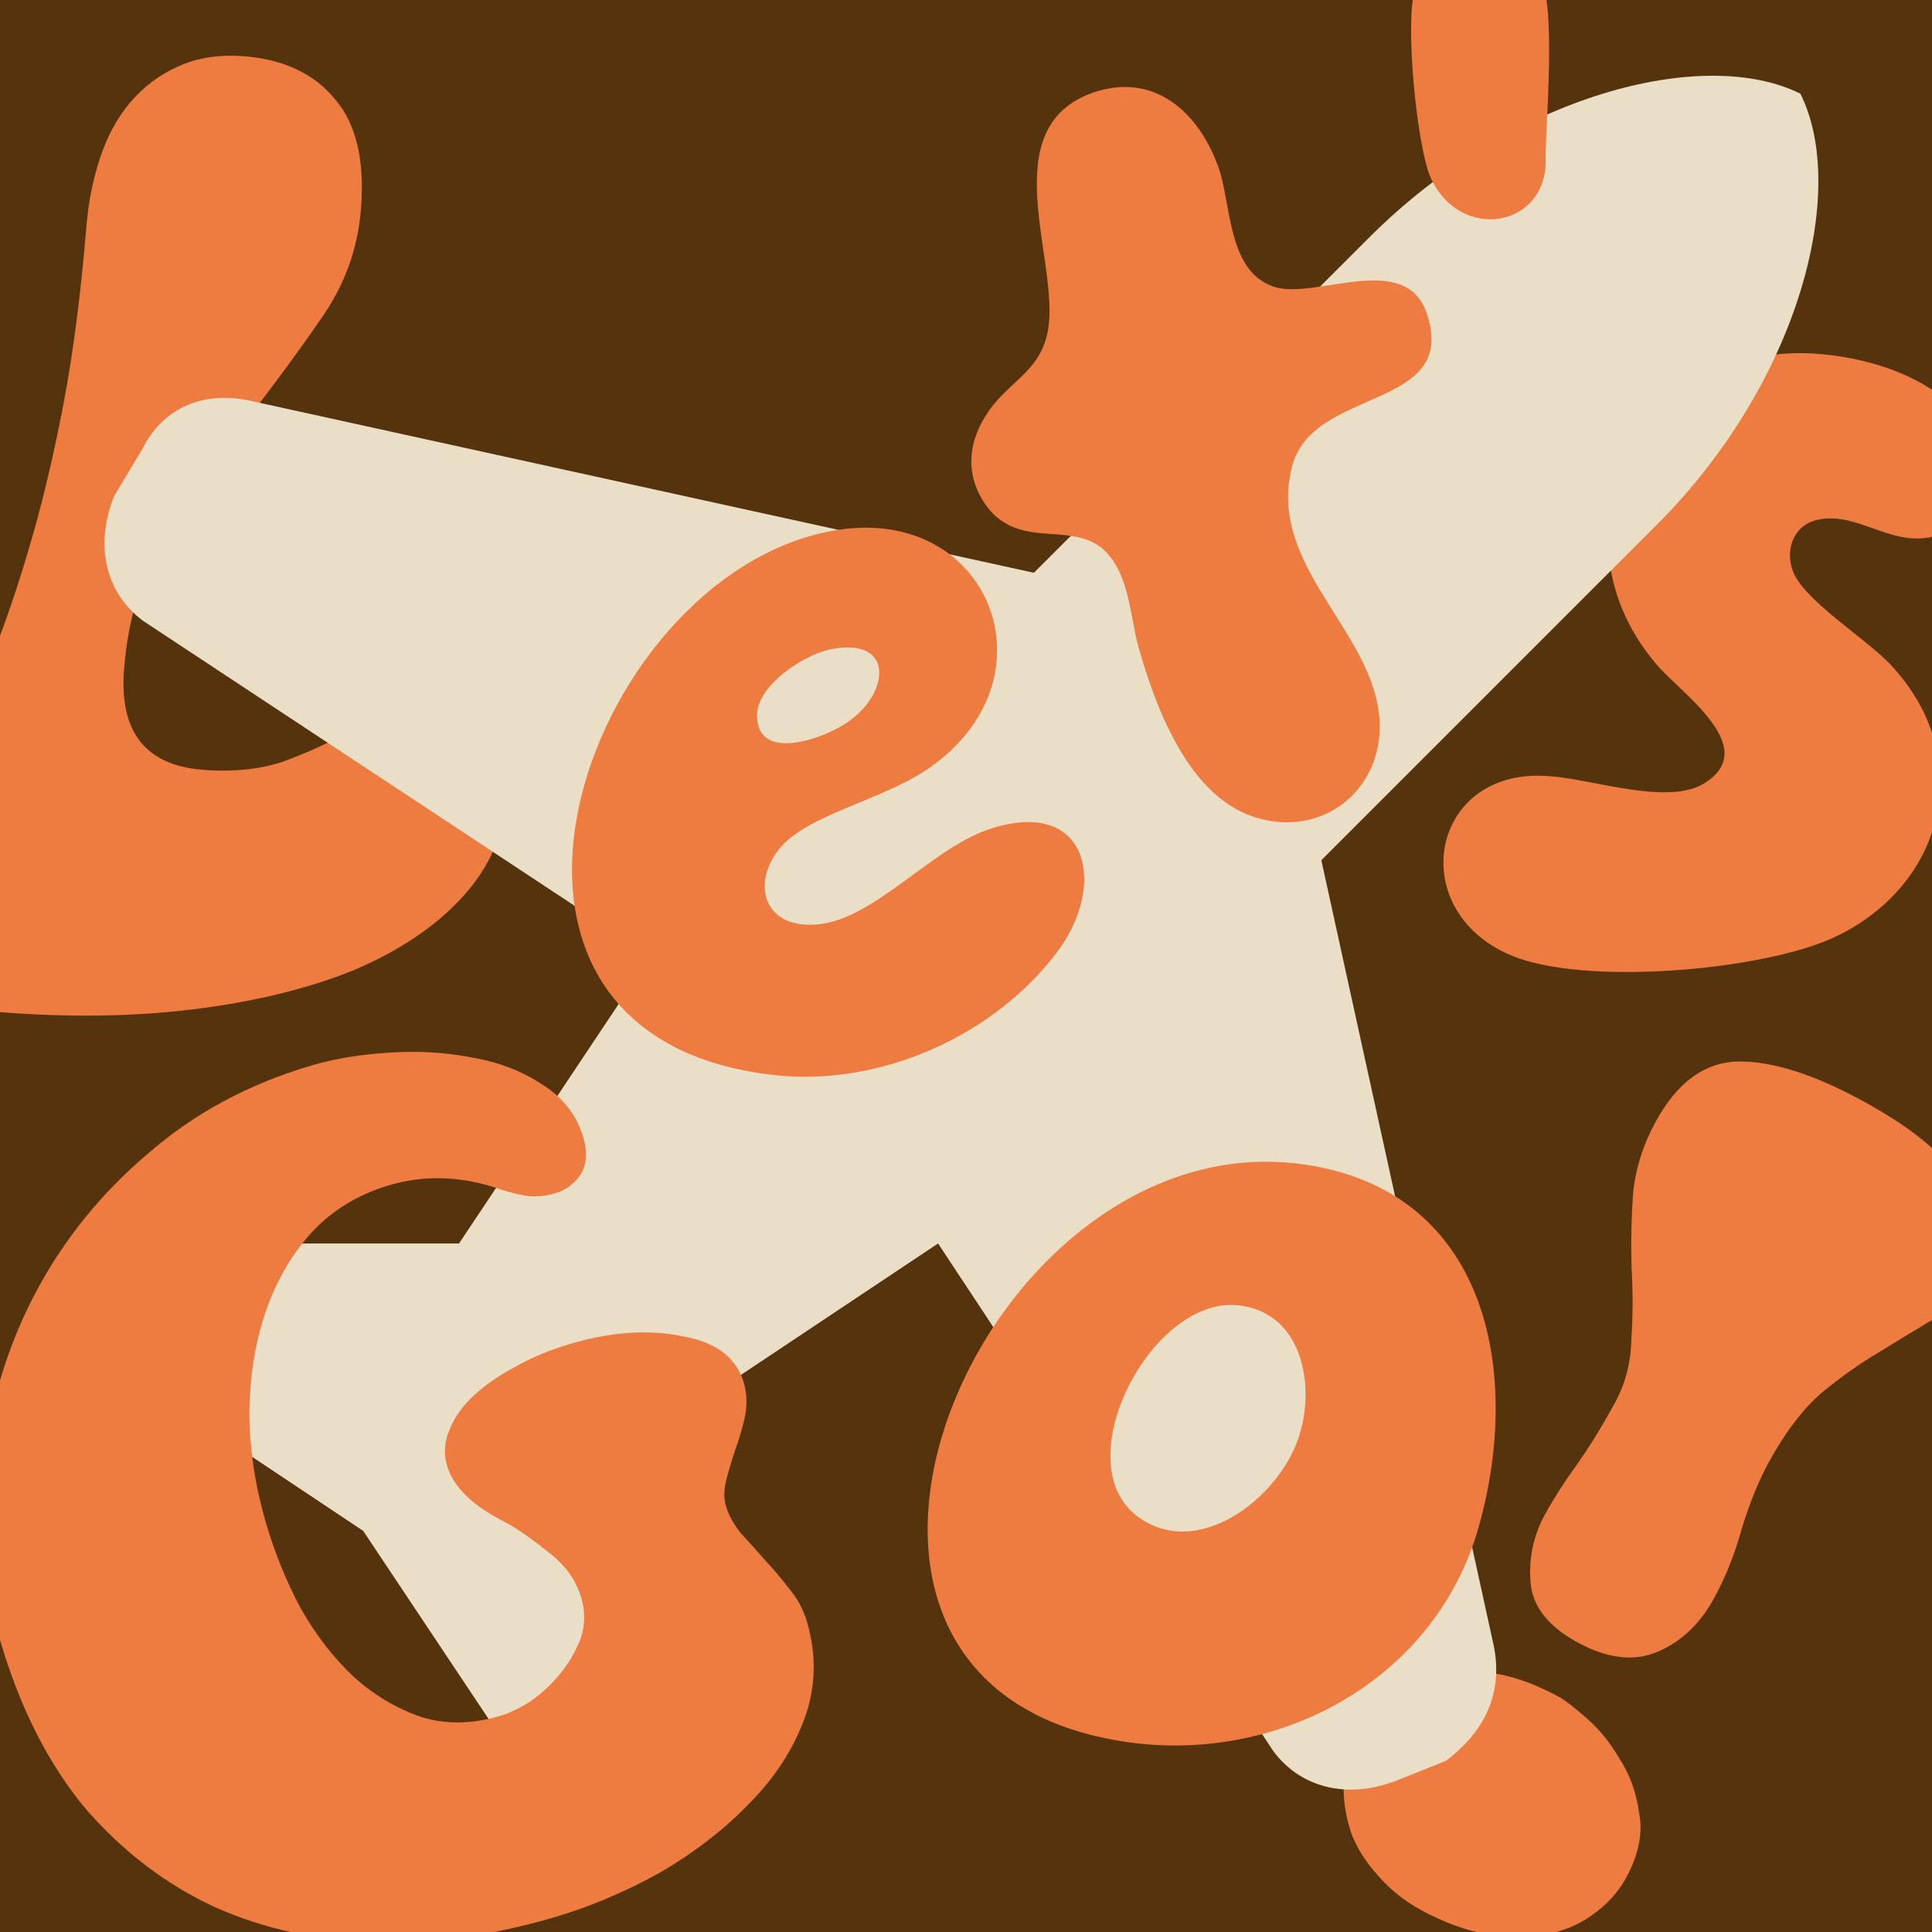
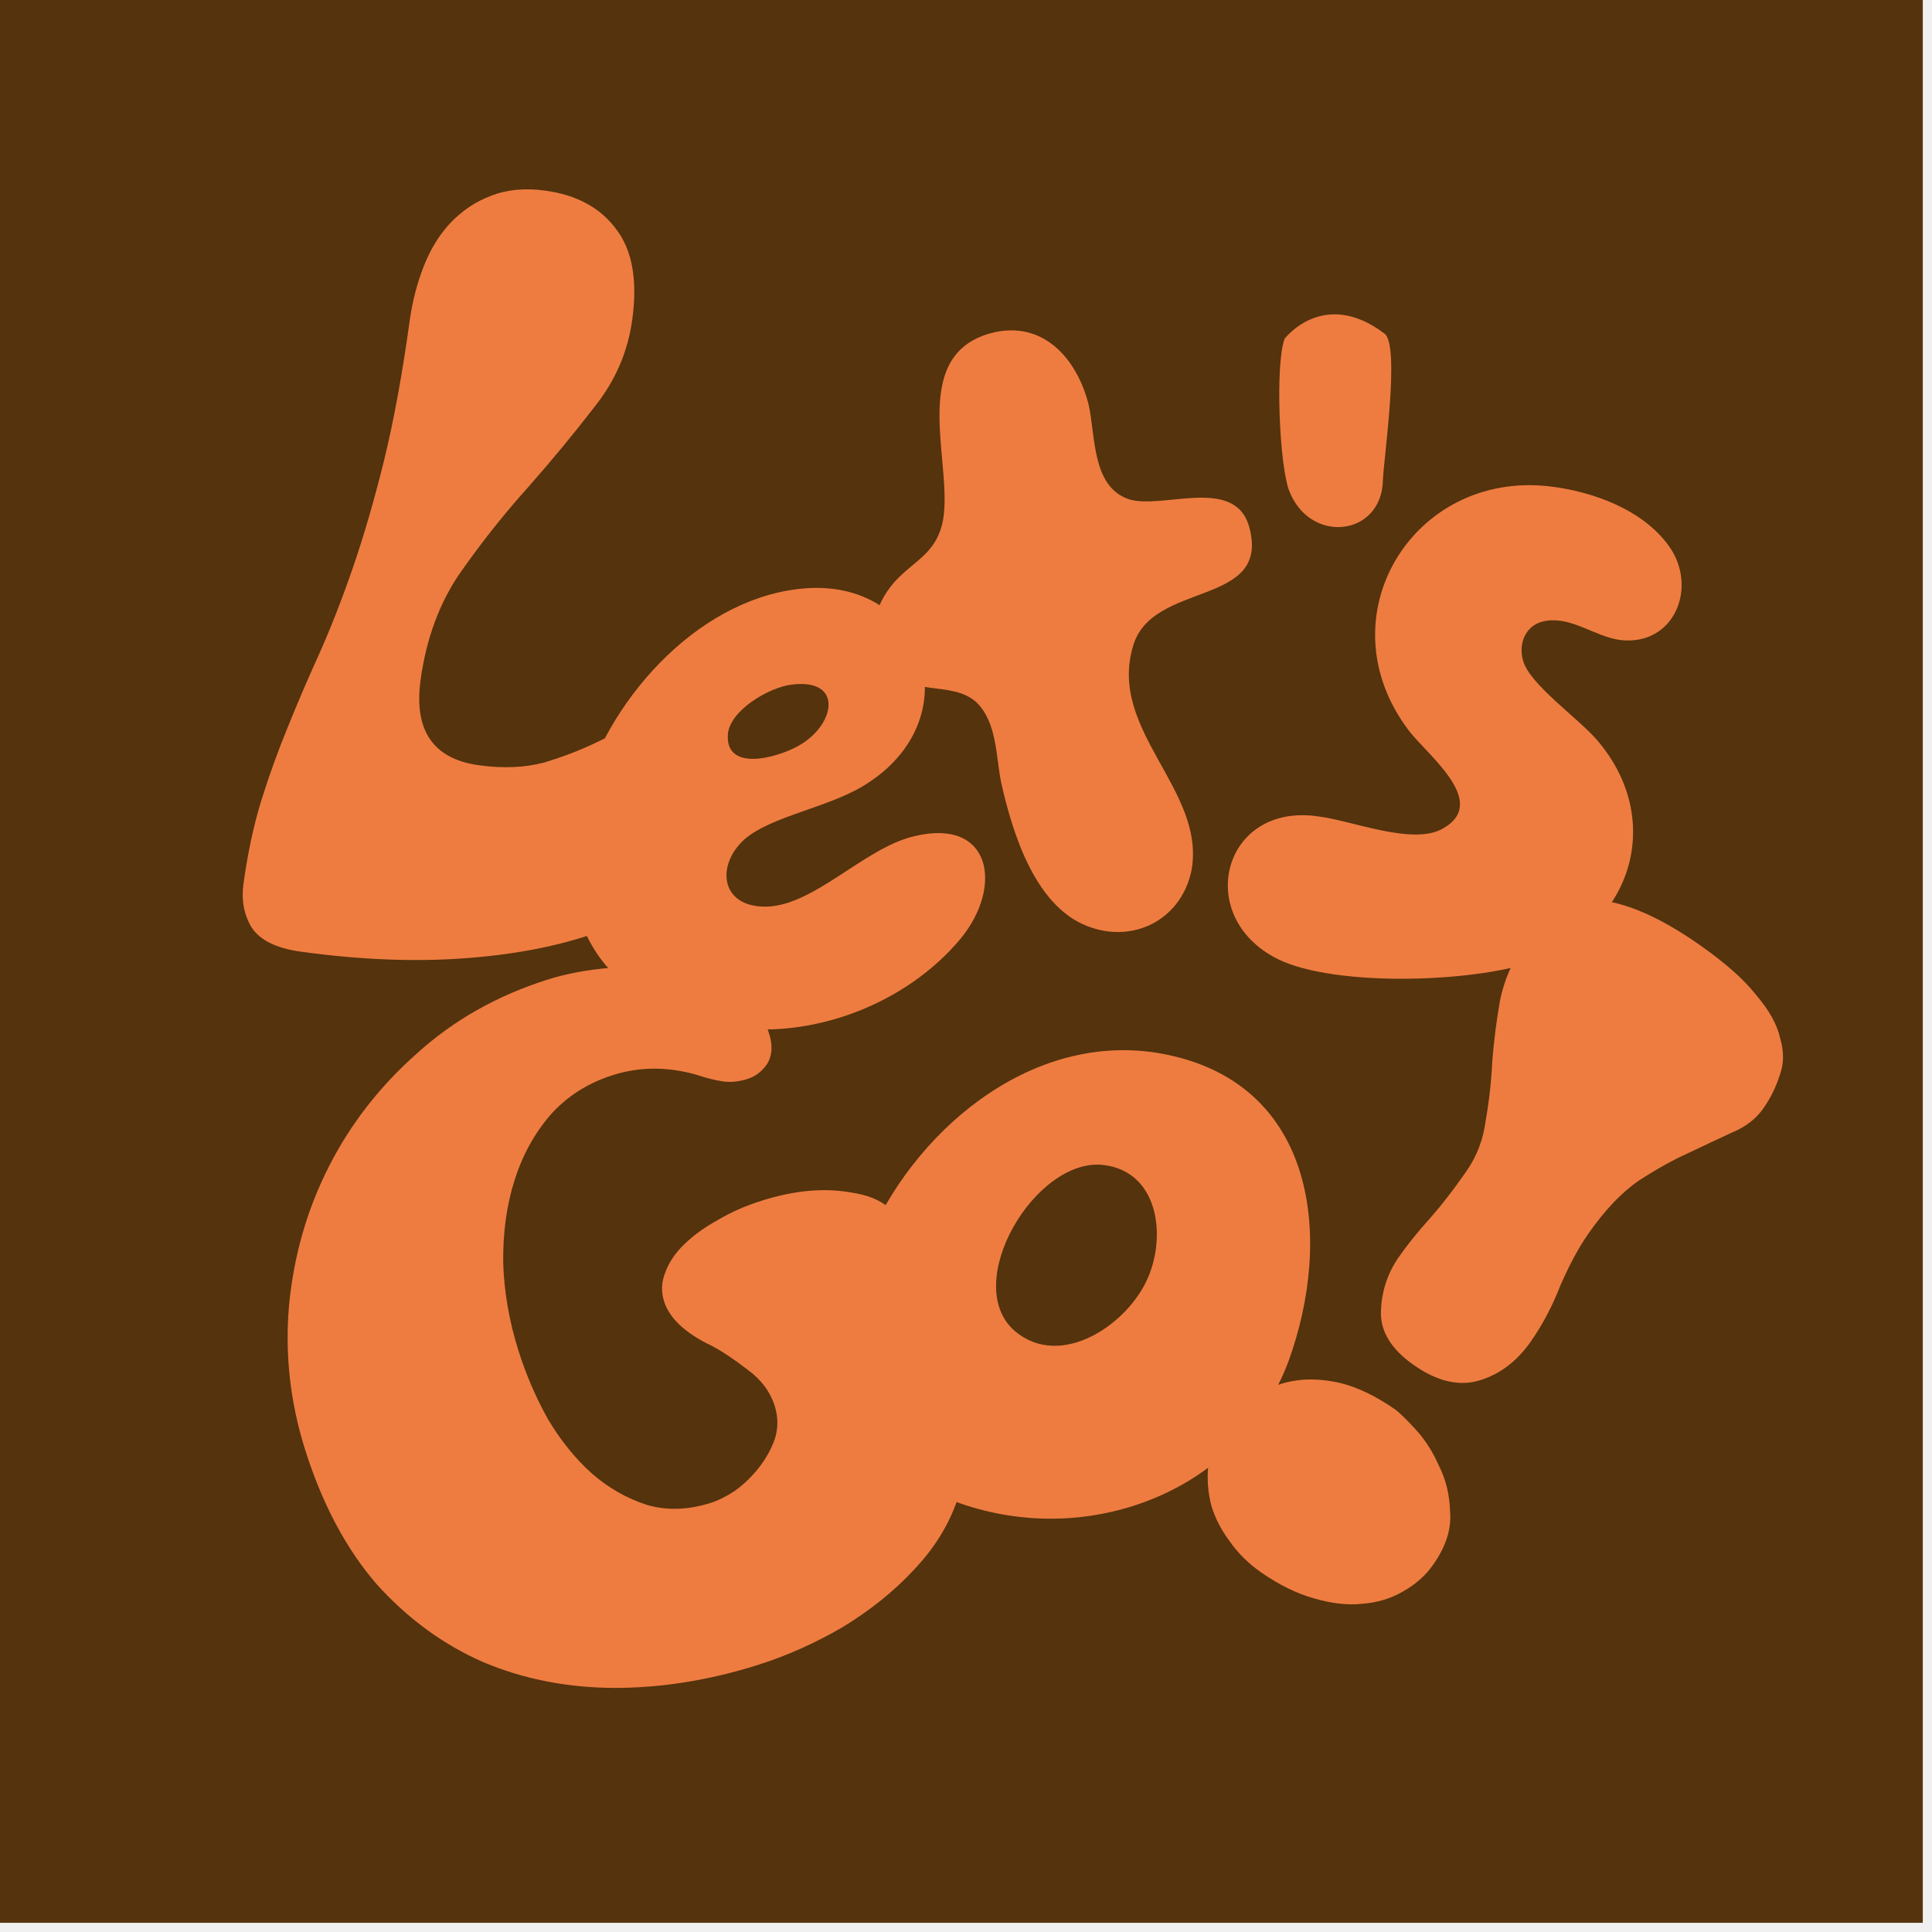
- <svg xmlns="http://www.w3.org/2000/svg" width="158" height="158" viewBox="0 0 158 158" fill="none">
-   <g clip-path="url(#clip0_64_37)">
-     <rect width="158" height="158" fill="#54330D" />
-     <path d="M7.069 18.487C7.23 16.538 7.6 14.685 8.179 12.928C8.758 11.17 9.569 9.668 10.612 8.419C11.733 7.099 13.044 6.109 14.544 5.448C16.123 4.715 17.953 4.435 20.035 4.607C23.266 4.874 25.735 6.059 27.44 8.162C29.152 10.188 29.844 13.188 29.515 17.164C29.245 20.438 28.129 23.446 26.167 26.188C24.277 28.936 22.201 31.747 19.94 34.621C17.685 37.418 15.557 40.421 13.556 43.63C11.634 46.768 10.499 50.442 10.151 54.651C9.726 59.797 11.847 62.562 16.514 62.948C18.955 63.15 21.141 62.938 23.073 62.313C25.01 61.61 26.775 60.813 28.366 59.925C29.958 59.036 31.396 58.252 32.681 57.574C33.973 56.817 35.193 56.486 36.342 56.581C37.06 56.64 37.758 56.934 38.438 57.461C39.117 57.988 39.676 58.662 40.114 59.483C40.624 60.31 40.984 61.203 41.194 62.162C41.475 63.128 41.577 64.078 41.5 65.013C41.236 68.21 39.992 71.011 37.769 73.418C35.546 75.824 32.562 77.814 28.818 79.388C25.079 80.885 20.727 81.938 15.761 82.548C10.795 83.157 5.404 83.222 -0.412 82.741C-2.925 82.534 -4.635 81.803 -5.544 80.551C-6.381 79.305 -6.731 77.863 -6.596 76.226C-6.332 73.029 -5.878 70.163 -5.234 67.626C-4.591 65.089 -3.843 62.6 -2.991 60.158C-2.132 57.639 -1.198 55.087 -0.189 52.502C0.826 49.838 1.792 46.896 2.709 43.675C3.626 40.455 4.467 36.835 5.233 32.817C6.006 28.721 6.617 23.944 7.069 18.487Z" fill="#EE7C40" />
-     <path d="M152.308 90.022C155.085 91.537 157.156 92.996 158.521 94.396C159.984 95.768 160.934 97.105 161.369 98.408C161.903 99.682 162.02 100.893 161.721 102.04C161.486 103.222 161.075 104.35 160.489 105.422C159.869 106.558 158.919 107.473 157.64 108.167C156.423 108.896 155.074 109.716 153.594 110.628C152.147 111.477 150.612 112.564 148.988 113.889C147.427 115.248 145.974 117.158 144.631 119.62C143.839 121.071 143.115 122.847 142.46 124.947C141.903 127.018 141.142 128.937 140.178 130.704C139.041 132.787 137.509 134.244 135.58 135.076C133.652 135.907 131.457 135.651 128.996 134.308C126.598 132.999 125.322 131.36 125.167 129.392C125.013 127.424 125.401 125.588 126.331 123.884C127.02 122.621 127.872 121.285 128.888 119.873C129.904 118.462 130.963 116.747 132.066 114.727C132.927 113.15 133.375 111.428 133.41 109.563C133.542 107.67 133.549 105.707 133.429 103.676C133.372 101.679 133.413 99.654 133.551 97.599C133.753 95.58 134.37 93.623 135.403 91.73C137.16 88.511 139.407 86.871 142.144 86.808C144.944 86.781 148.332 87.852 152.308 90.022ZM127.532 138.792C127.973 139.033 128.693 139.59 129.691 140.462C130.753 141.369 131.662 142.48 132.419 143.794C133.274 145.079 133.815 146.563 134.044 148.244C134.371 149.897 134.018 151.67 132.984 153.563C132.33 154.762 131.409 155.775 130.221 156.601C129.13 157.398 127.856 157.931 126.398 158.2C125.004 158.504 123.412 158.495 121.621 158.173C119.894 157.886 118.084 157.226 116.191 156.192C114.866 155.469 113.724 154.559 112.766 153.463C111.837 152.464 111.12 151.376 110.615 150.2C110.145 148.96 109.902 147.681 109.885 146.361C109.965 145.012 110.35 143.707 111.039 142.445C111.694 141.246 112.537 140.15 113.571 139.158C114.667 138.2 115.898 137.52 117.264 137.119C118.629 136.718 120.162 136.612 121.86 136.802C123.622 137.026 125.512 137.689 127.532 138.792Z" fill="#EE7C40" />
-     <path d="M154.546 54.289C161.739 61.853 159.11 72.54 149.784 76.754C143.858 79.385 129.509 80.653 123.522 78.111C114.707 74.326 117.058 62.584 126.79 63.487C130.234 63.708 136.601 65.975 139.507 63.976C144.029 61.004 137.233 56.536 135.364 54.212C126.243 43.306 134.426 28.131 148.219 28.907C152.556 29.16 157.809 30.685 160.704 34.297C163.873 38.29 161.769 44.347 156.321 44.026C153.77 43.837 151.375 41.99 148.827 42.475C146.752 42.812 145.978 44.819 146.587 46.602C147.327 48.967 152.533 52.167 154.546 54.289Z" fill="#EE7C40" />
-     <path d="M122.163 134.601L108.059 70.349L135.484 42.925C147.237 31.171 151.155 15.5 147.237 7.664C139.401 3.747 123.73 7.664 111.977 19.418L84.552 46.842L20.3 32.738C16.383 31.955 13.248 33.522 11.681 36.656L9.331 40.574C7.763 44.492 8.547 48.41 11.681 50.76L53.21 78.185L37.539 101.692H14.032L6.196 109.527L29.703 125.198L45.374 148.705L53.21 140.87V117.363L76.717 101.692L104.141 143.22C106.492 146.354 110.41 147.138 114.327 145.571L118.245 144.004C121.379 141.653 122.947 138.519 122.163 134.601Z" fill="#EADFC6" />
-     <path d="M106.879 95.265C122.012 97.594 124.539 112.859 120.757 125.46C116.853 138.031 103.572 144.632 91.017 142.276C60.954 136.765 80.592 91.171 106.879 95.265ZM106.143 117.724C107.705 113.339 106.487 107.132 101.052 106.734C94.099 106.23 87.199 119.5 92.95 123.96C97.843 127.702 104.464 122.596 106.143 117.724Z" fill="#EE7C40" />
-     <path d="M-0.004 134.103C-1.409 129.309 -1.851 124.459 -1.328 119.553C-0.756 114.557 0.674 109.913 2.961 105.621C5.249 101.329 8.295 97.568 12.102 94.34C15.888 91.042 20.351 88.639 25.492 87.131C27.368 86.581 29.454 86.234 31.75 86.089C34.116 85.923 36.379 86.052 38.54 86.474C40.68 86.827 42.59 87.55 44.268 88.642C46.016 89.714 47.165 91.188 47.715 93.064C48.061 94.245 47.978 95.25 47.467 96.079C46.935 96.838 46.253 97.34 45.419 97.585C44.516 97.849 43.666 97.91 42.87 97.766C42.073 97.623 41.211 97.385 40.284 97.053C37.384 96.168 34.579 96.123 31.87 96.918C29.299 97.671 27.155 98.979 25.438 100.841C23.79 102.682 22.542 104.858 21.694 107.37C20.846 109.882 20.413 112.65 20.394 115.673C20.424 118.607 20.878 121.567 21.754 124.554C22.466 126.986 23.413 129.311 24.591 131.531C25.84 133.73 27.295 135.604 28.956 137.154C30.598 138.634 32.425 139.721 34.438 140.413C36.432 141.035 38.575 141.011 40.867 140.338C41.631 140.114 42.459 139.721 43.35 139.158C44.29 138.505 45.12 137.733 45.84 136.843C46.56 135.953 47.11 135 47.491 133.983C47.852 132.896 47.869 131.797 47.543 130.686C47.115 129.227 46.221 127.98 44.862 126.945C43.482 125.841 42.297 125.019 41.309 124.479C38.655 123.144 37.073 121.609 36.564 119.872C36.278 118.9 36.336 117.94 36.737 116.992C37.118 115.975 37.783 115.026 38.732 114.144C39.68 113.262 40.808 112.479 42.116 111.793C43.473 111.018 44.986 110.386 46.653 109.897C49.988 108.92 53.019 108.71 55.748 109.268C58.526 109.736 60.22 111.012 60.831 113.096C61.076 113.929 61.112 114.824 60.94 115.78C60.747 116.667 60.484 117.573 60.153 118.5C59.87 119.338 59.622 120.165 59.409 120.982C59.196 121.799 59.181 122.52 59.364 123.145C59.589 123.909 59.997 124.657 60.588 125.389C61.25 126.101 61.921 126.847 62.603 127.628C63.264 128.339 63.901 129.095 64.513 129.897C65.195 130.678 65.688 131.589 65.994 132.631C66.788 135.341 66.727 137.961 65.81 140.494C64.892 143.026 63.387 145.354 61.293 147.476C59.269 149.579 56.841 151.46 54.008 153.121C51.155 154.712 48.235 155.945 45.248 156.821C40.315 158.268 35.457 158.938 30.673 158.832C25.958 158.705 21.606 157.756 17.616 155.983C13.605 154.142 10.061 151.446 6.983 147.897C3.955 144.259 1.626 139.661 -0.004 134.103Z" fill="#EE7C40" />
-     <path d="M115.693 -0.766C115.693 -0.766 119.345 -6.189 125.768 -1.84C127.403 -0.698 126.354 10.868 126.402 12.929C126.617 18.62 119.365 19.908 116.963 14.446C115.852 11.779 114.897 1.922 115.693 -0.766Z" fill="#EE7C40" />
-     <path d="M116.665 25.582C119.441 33.711 107.063 31.511 105.604 38.401C103.606 46.994 113.73 52.402 112.769 60.545C112.103 65.337 107.736 68.207 103.044 66.954C97.284 65.478 94.516 57.913 93.068 52.785C92.375 50.101 92.323 46.711 90.098 44.811C87.371 42.68 83.427 44.892 80.767 41.499C78.704 38.771 79.179 35.721 81.225 33.125C83.017 30.924 85.113 30.131 85.696 27.058C86.739 21.391 81.071 10.373 89.525 7.526C94.715 5.838 98.359 9.585 99.798 14.149C100.693 17.243 100.555 22.374 104.31 23.49C107.693 24.459 114.892 20.524 116.665 25.582Z" fill="#EE7C40" />
-     <path d="M81.284 67.687C88.972 65.381 90.535 72.287 86.543 77.734C81.368 84.725 71.929 88.904 63.273 87.916C34.161 84.636 48.378 45.707 69.153 43.252C80.999 41.892 86.148 55.196 76.492 62.441C72.935 65.204 66.842 66.336 64.156 68.951C61.475 71.664 62.092 75.668 66.292 75.628C71.277 75.641 76.188 69.157 81.284 67.687ZM68.144 53.062C65.914 53.385 61.767 56.082 61.911 58.635C62.03 62.471 67.77 60.274 69.548 58.893C72.738 56.545 73.079 52.192 68.144 53.062Z" fill="#EE7C40" />
-   </g>
-   <defs>
-     <clipPath id="clip0_64_37">
-       <rect width="158" height="158" fill="white" />
-     </clipPath>
-   </defs>
+ <svg xmlns="http://www.w3.org/2000/svg" width="95" height="95" viewBox="0 0 95 95" fill="none">
+   <rect width="94.547" height="94.547" fill="#54330D" />
+   <path d="M20.145 15.773C20.276 14.831 20.505 13.94 20.833 13.101C21.161 12.263 21.595 11.554 22.135 10.975C22.715 10.364 23.378 9.917 24.125 9.636C24.911 9.322 25.808 9.234 26.815 9.373C28.378 9.589 29.546 10.23 30.319 11.297C31.097 12.327 31.354 13.804 31.088 15.727C30.87 17.311 30.247 18.743 29.221 20.023C28.23 21.308 27.147 22.619 25.971 23.955C24.801 25.254 23.687 26.657 22.63 28.163C21.613 29.637 20.963 31.392 20.682 33.428C20.339 35.917 21.296 37.318 23.553 37.629C24.734 37.792 25.802 37.747 26.757 37.495C27.718 37.204 28.596 36.864 29.393 36.475C30.19 36.085 30.91 35.743 31.552 35.447C32.2 35.114 32.802 34.985 33.358 35.062C33.705 35.11 34.037 35.271 34.353 35.545C34.669 35.819 34.922 36.162 35.114 36.572C35.339 36.988 35.49 37.431 35.567 37.903C35.678 38.38 35.703 38.844 35.64 39.297C35.427 40.843 34.748 42.171 33.604 43.281C32.46 44.392 30.957 45.279 29.095 45.945C27.239 46.573 25.096 46.969 22.667 47.133C20.238 47.297 17.616 47.185 14.803 46.797C13.587 46.63 12.775 46.229 12.367 45.596C11.994 44.969 11.862 44.259 11.971 43.467C12.184 41.921 12.481 40.54 12.861 39.324C13.241 38.108 13.671 36.919 14.15 35.755C14.634 34.554 15.156 33.338 15.715 32.109C16.279 30.842 16.827 29.438 17.358 27.897C17.889 26.356 18.394 24.62 18.873 22.688C19.357 20.718 19.781 18.413 20.145 15.773Z" fill="#EE7C40" />
+   <path d="M78.55 36.413C81.844 40.279 80.282 45.402 75.639 47.202C72.689 48.323 65.683 48.558 62.841 47.164C58.658 45.09 60.113 39.447 64.818 40.144C66.485 40.343 69.519 41.614 70.984 40.72C73.261 39.396 70.077 37.044 69.231 35.865C65.088 30.323 69.468 23.167 76.15 23.91C78.251 24.149 80.763 25.029 82.073 26.861C83.507 28.886 82.324 31.773 79.685 31.473C78.45 31.313 77.336 30.352 76.085 30.52C75.067 30.628 74.638 31.583 74.887 32.466C75.183 33.634 77.628 35.328 78.55 36.413Z" fill="#EE7C40" />
+   <path d="M57.427 51.87C64.719 53.404 65.541 60.889 63.368 66.911C61.137 72.916 54.508 75.771 48.47 74.292C34.008 70.816 44.763 49.182 57.427 51.87ZM56.473 62.764C57.348 60.675 56.921 57.626 54.291 57.288C50.926 56.859 47.22 63.124 49.896 65.444C52.174 67.392 55.528 65.087 56.473 62.764Z" fill="#EE7C40" />
+   <path d="M14.995 71.258C14.266 68.939 14.005 66.583 14.212 64.191C14.443 61.755 15.095 59.481 16.166 57.371C17.238 55.261 18.685 53.403 20.506 51.795C22.317 50.154 24.466 48.943 26.953 48.16C27.86 47.875 28.872 47.686 29.988 47.593C31.137 47.49 32.24 47.531 33.295 47.716C34.34 47.868 35.276 48.201 36.103 48.717C36.964 49.221 37.537 49.928 37.822 50.835C38.002 51.406 37.971 51.896 37.73 52.304C37.479 52.679 37.151 52.93 36.748 53.057C36.311 53.194 35.898 53.232 35.509 53.169C35.12 53.107 34.699 53 34.245 52.847C32.825 52.444 31.46 52.449 30.149 52.861C28.906 53.252 27.875 53.909 27.057 54.831C26.273 55.743 25.686 56.814 25.298 58.044C24.909 59.274 24.725 60.625 24.744 62.096C24.787 63.523 25.036 64.959 25.491 66.405C25.861 67.581 26.343 68.703 26.938 69.772C27.566 70.83 28.292 71.728 29.115 72.466C29.928 73.171 30.827 73.682 31.814 74C32.789 74.284 33.832 74.251 34.941 73.902C35.311 73.786 35.71 73.587 36.138 73.304C36.589 72.978 36.986 72.594 37.327 72.154C37.669 71.714 37.928 71.245 38.103 70.747C38.268 70.215 38.266 69.68 38.097 69.142C37.875 68.436 37.428 67.838 36.757 67.347C36.075 66.823 35.491 66.435 35.005 66.181C33.701 65.558 32.916 64.826 32.652 63.985C32.504 63.515 32.523 63.047 32.709 62.582C32.885 62.084 33.199 61.615 33.652 61.178C34.105 60.739 34.647 60.347 35.277 60.002C35.93 59.611 36.659 59.289 37.466 59.036C39.079 58.528 40.552 58.397 41.885 58.643C43.241 58.844 44.078 59.449 44.395 60.457C44.522 60.86 44.548 61.295 44.473 61.762C44.388 62.195 44.269 62.639 44.116 63.093C43.987 63.503 43.874 63.908 43.778 64.307C43.682 64.707 43.682 65.058 43.777 65.36C43.893 65.73 44.099 66.09 44.394 66.441C44.722 66.781 45.056 67.137 45.395 67.511C45.724 67.85 46.041 68.212 46.346 68.596C46.686 68.97 46.934 69.409 47.093 69.913C47.505 71.224 47.501 72.499 47.078 73.74C46.656 74.981 45.946 76.128 44.947 77.181C43.983 78.223 42.819 79.162 41.457 79.996C40.084 80.798 38.675 81.426 37.229 81.88C34.843 82.631 32.486 83.004 30.157 82.997C27.862 82.981 25.735 82.56 23.777 81.736C21.808 80.878 20.058 79.6 18.526 77.903C17.018 76.162 15.841 73.947 14.995 71.258Z" fill="#EE7C40" />
+   <path d="M63.162 16.663C63.162 16.663 65.08 14.125 68.086 16.41C68.85 17.008 68.033 22.6 68.001 23.603C67.954 26.374 64.397 26.807 63.374 24.089C62.906 22.764 62.703 17.948 63.162 16.663Z" fill="#EE7C40" />
+   <path d="M61.417 25.88C62.55 29.904 56.593 28.506 55.702 31.815C54.502 35.938 59.278 38.835 58.594 42.766C58.144 45.077 55.945 46.356 53.699 45.622C50.939 44.752 49.795 41.002 49.227 38.472C48.962 37.149 49.027 35.501 47.996 34.518C46.728 33.41 44.753 34.38 43.55 32.661C42.62 31.28 42.932 29.811 43.995 28.604C44.925 27.582 45.964 27.252 46.329 25.774C46.986 23.048 44.525 17.544 48.709 16.385C51.276 15.703 52.947 17.62 53.525 19.876C53.877 21.404 53.674 23.893 55.469 24.535C57.087 25.096 60.69 23.375 61.417 25.88Z" fill="#EE7C40" />
+   <path d="M44.96 41.117C48.757 40.2 49.333 43.598 47.248 46.139C44.548 49.398 39.85 51.178 35.671 50.468C21.611 48.1 29.554 29.561 39.715 28.921C45.507 28.575 47.656 35.176 42.771 38.44C40.969 39.688 37.978 40.077 36.603 41.276C35.229 42.523 35.422 44.485 37.464 44.577C39.886 44.716 42.445 41.696 44.96 41.117ZM38.964 33.661C37.872 33.758 35.785 34.959 35.787 36.203C35.743 38.07 38.59 37.156 39.491 36.532C41.104 35.476 41.385 33.369 38.964 33.661Z" fill="#EE7C40" />
+   <path d="M83.482 46.399C84.78 47.3 85.73 48.134 86.333 48.903C86.986 49.662 87.386 50.376 87.532 51.046C87.729 51.707 87.722 52.315 87.513 52.868C87.333 53.443 87.069 53.98 86.721 54.482C86.352 55.013 85.832 55.416 85.159 55.692C84.516 55.989 83.803 56.324 83.019 56.697C82.255 57.042 81.435 57.499 80.558 58.07C79.71 58.662 78.887 59.532 78.089 60.683C77.618 61.361 77.164 62.204 76.726 63.211C76.339 64.21 75.859 65.122 75.285 65.948C74.61 66.921 73.771 67.562 72.769 67.872C71.768 68.182 70.692 67.938 69.541 67.139C68.421 66.361 67.875 65.479 67.903 64.494C67.932 63.508 68.223 62.618 68.775 61.821C69.185 61.232 69.68 60.614 70.26 59.967C70.839 59.321 71.457 58.526 72.112 57.582C72.624 56.845 72.938 56.014 73.055 55.09C73.222 54.157 73.33 53.183 73.379 52.169C73.458 51.174 73.586 50.171 73.765 49.158C73.973 48.166 74.384 47.228 74.998 46.343C76.042 44.839 77.246 44.145 78.608 44.26C79.999 44.396 81.624 45.109 83.482 46.399ZM68.575 69.287C68.781 69.43 69.109 69.745 69.558 70.231C70.036 70.739 70.428 71.338 70.734 72.031C71.089 72.715 71.279 73.481 71.303 74.328C71.377 75.166 71.107 76.027 70.492 76.912C70.103 77.472 69.592 77.925 68.958 78.272C68.374 78.609 67.713 78.806 66.975 78.862C66.266 78.938 65.476 78.849 64.605 78.593C63.763 78.358 62.899 77.933 62.015 77.319C61.395 76.889 60.877 76.377 60.46 75.781C60.052 75.236 59.754 74.657 59.567 74.046C59.4 73.406 59.347 72.758 59.409 72.102C59.521 71.436 59.782 70.809 60.192 70.219C60.581 69.659 61.058 69.16 61.624 68.722C62.22 68.305 62.867 68.034 63.567 67.908C64.266 67.781 65.032 67.811 65.865 67.996C66.728 68.201 67.631 68.632 68.575 69.287Z" fill="#EE7C40" />
</svg>
